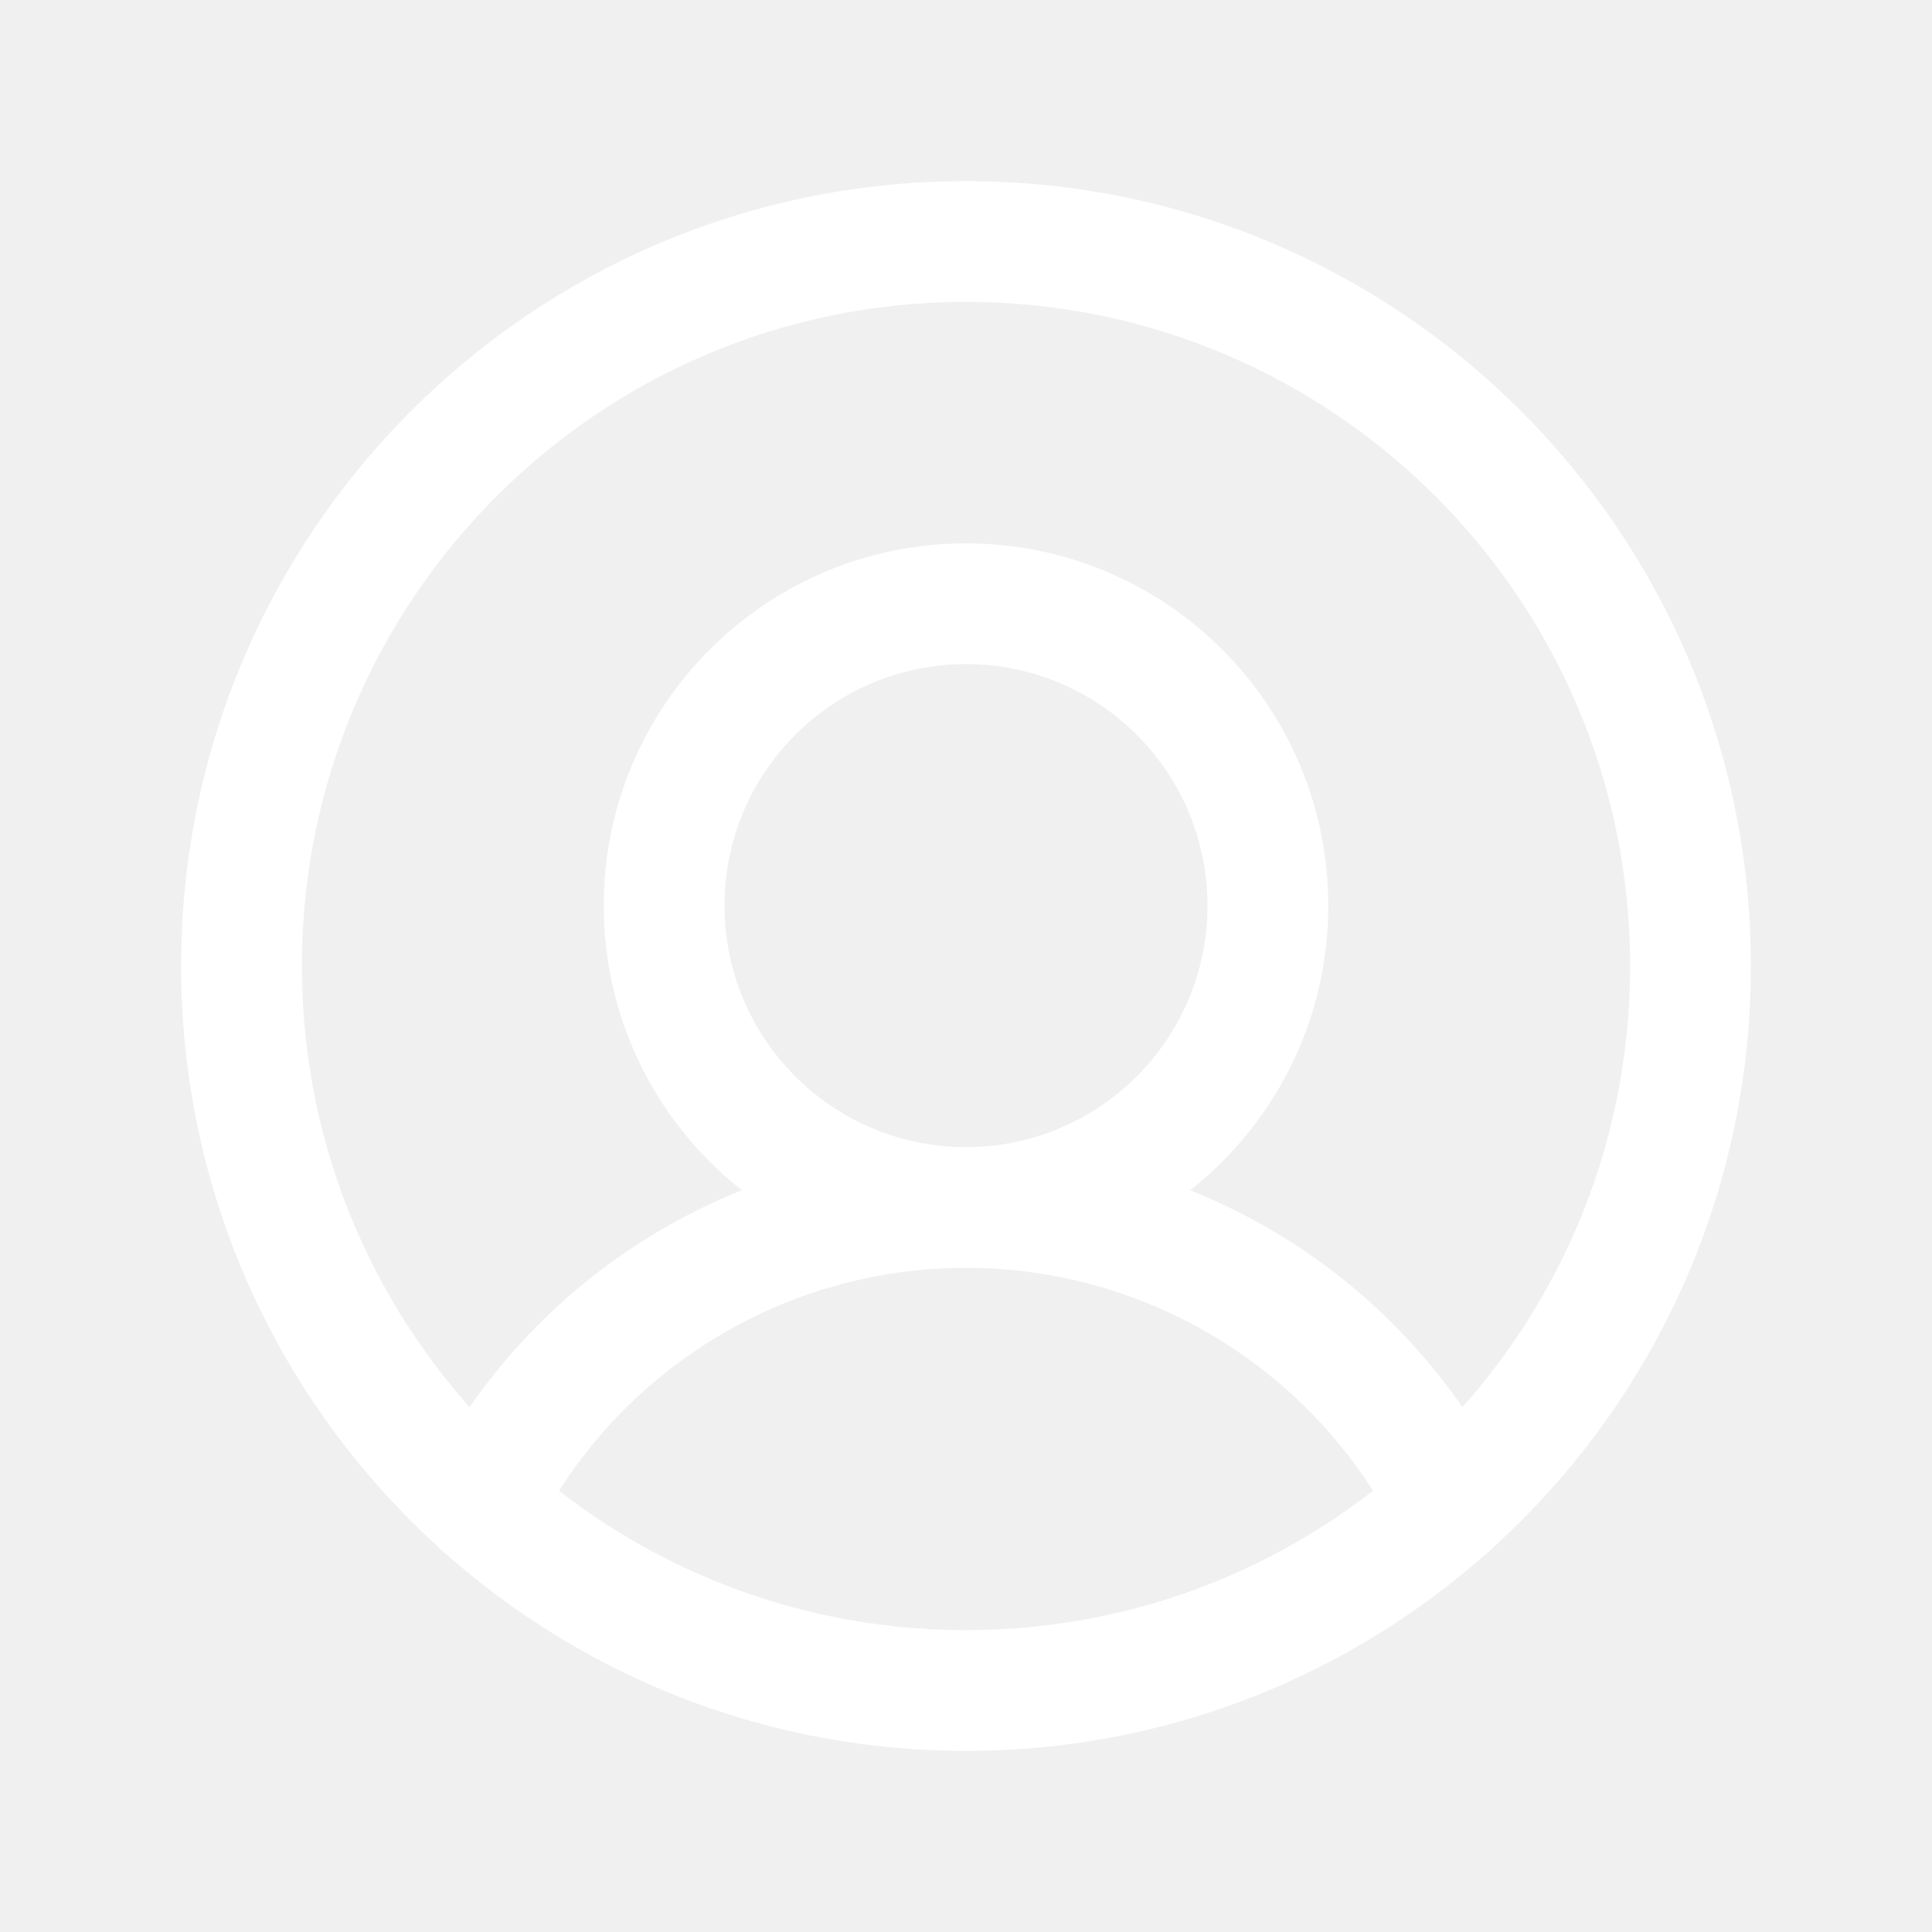
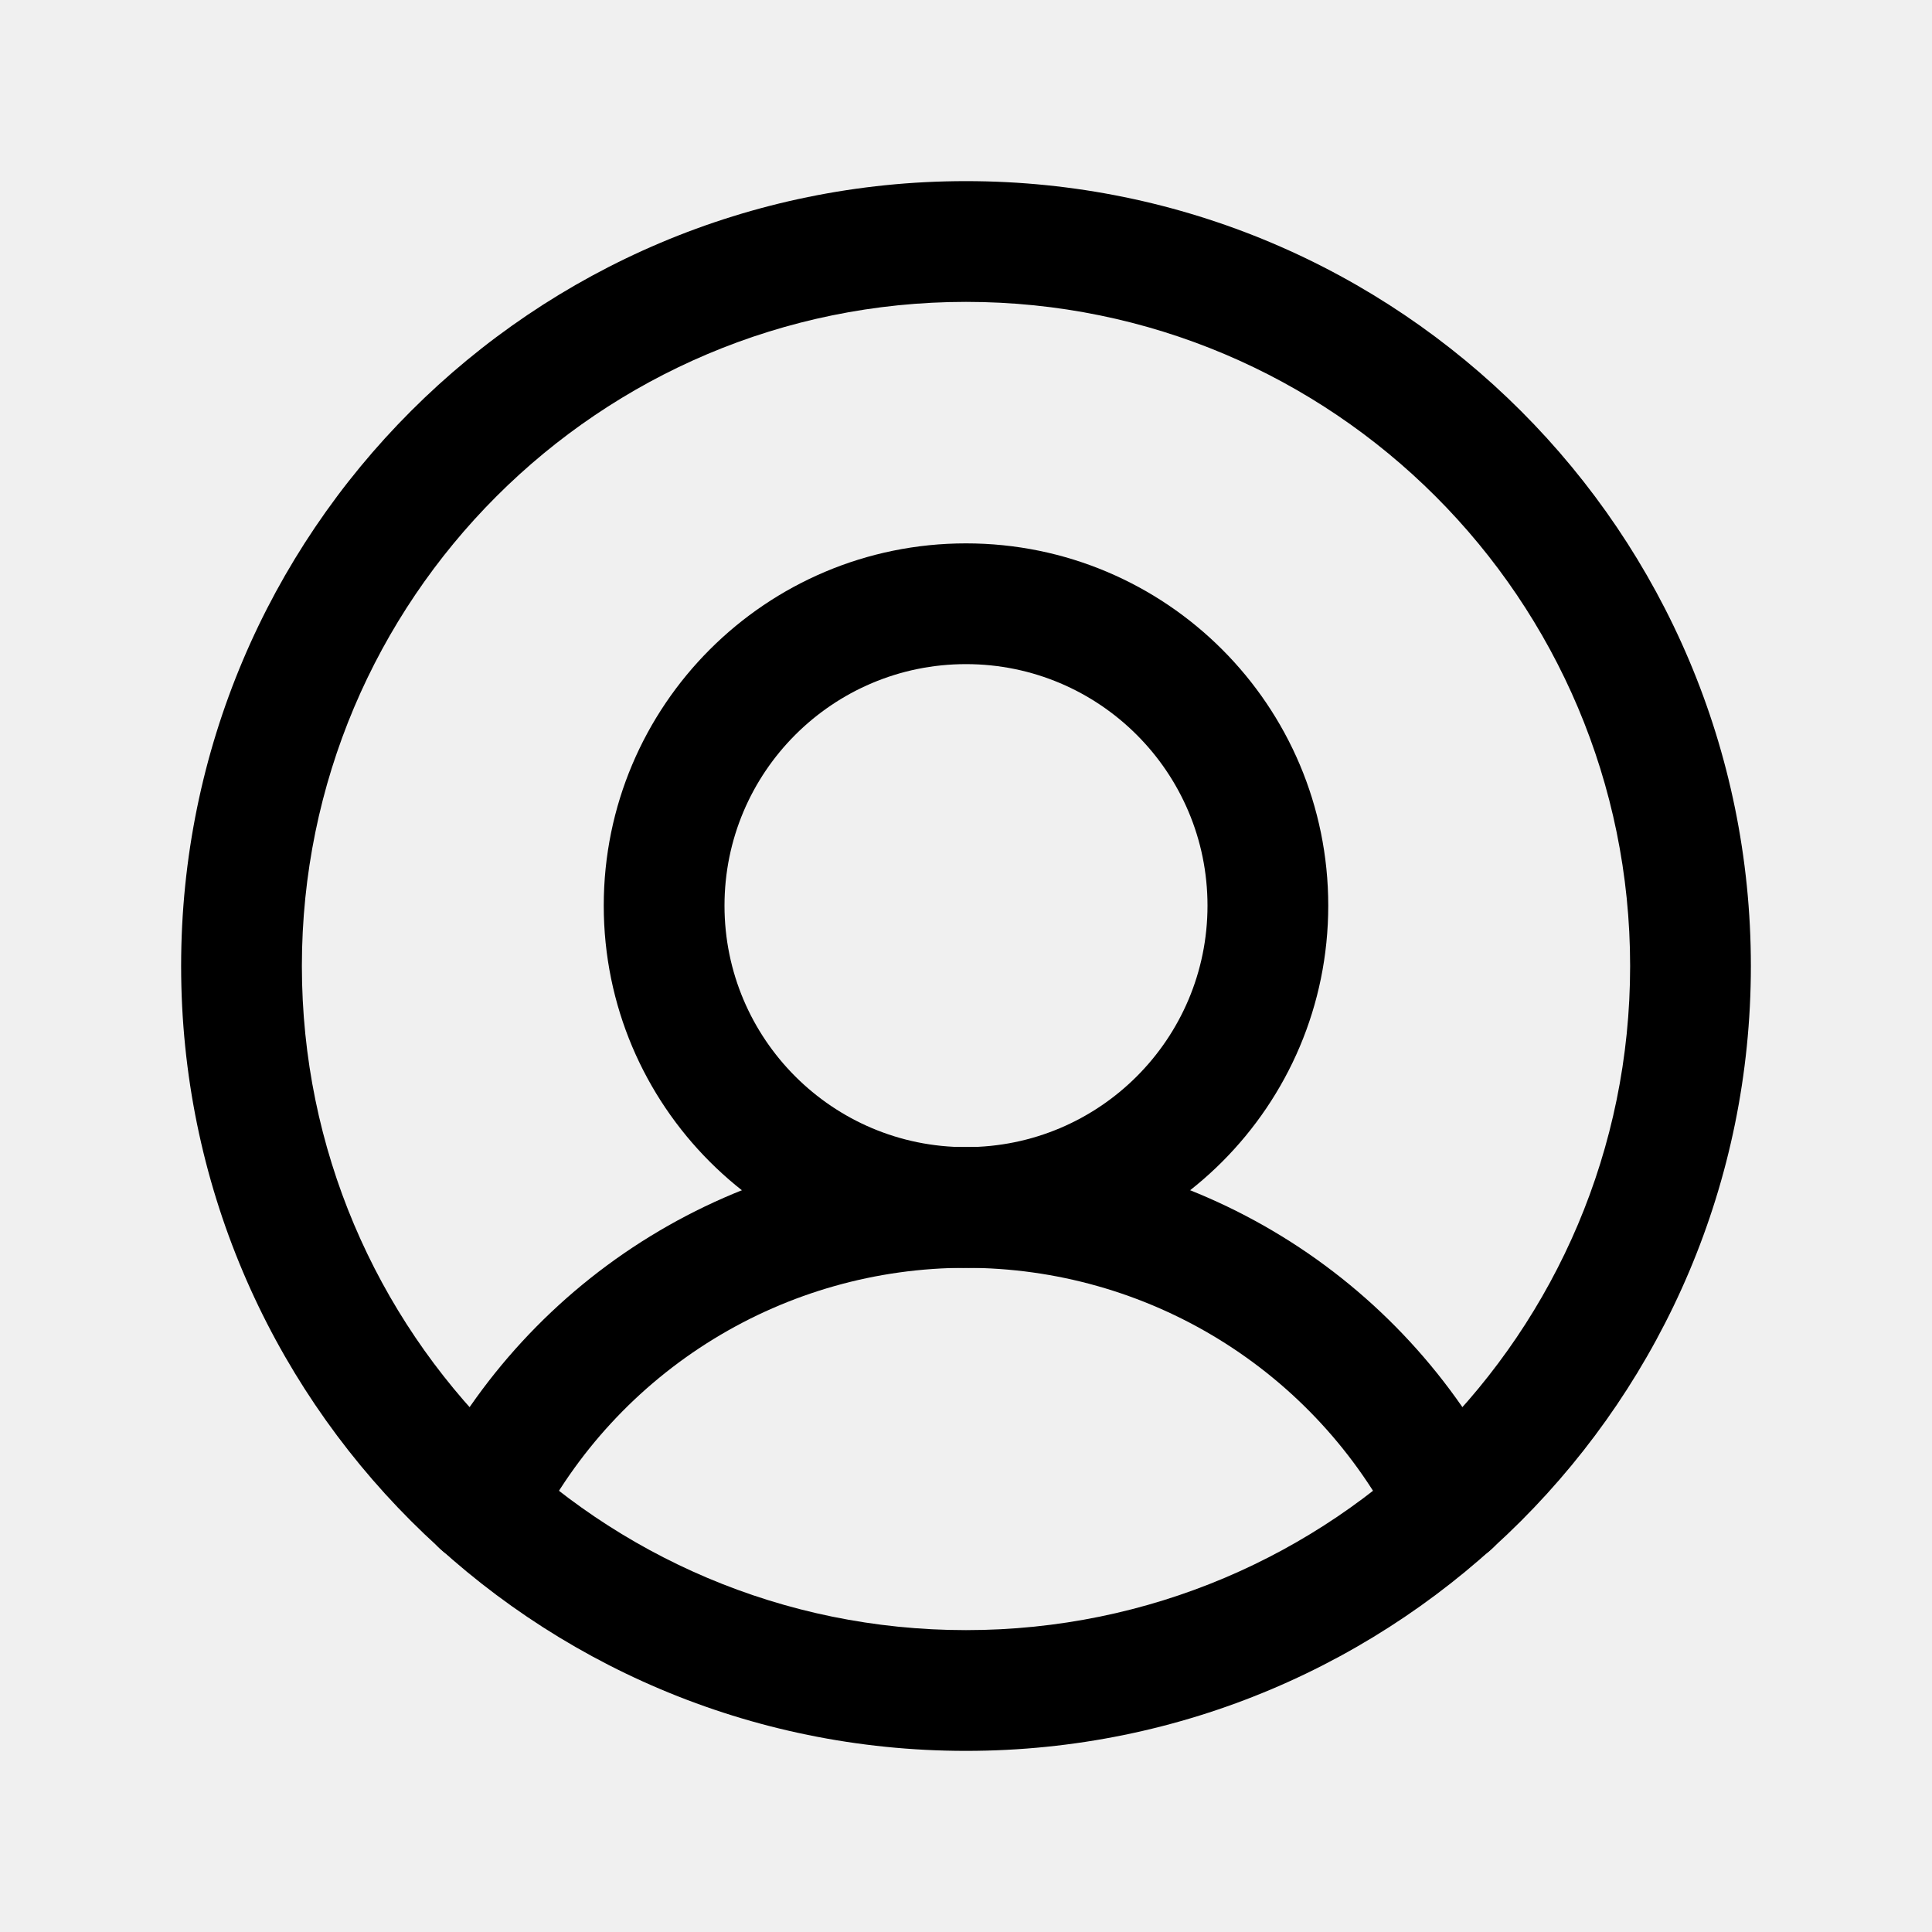
- <svg xmlns="http://www.w3.org/2000/svg" width="32" height="32" viewBox="0 0 32 32" fill="none">
-   <path fill-rule="evenodd" clip-rule="evenodd" d="M16 5C9.925 5 5 9.925 5 16C5 22.075 9.925 27 16 27C22.075 27 27 22.075 27 16C27 9.925 22.075 5 16 5ZM3 16C3 8.82 8.82 3 16 3C23.18 3 29 8.82 29 16C29 23.18 23.18 29 16 29C8.82 29 3 23.18 3 16Z" fill="white" />
-   <path fill-rule="evenodd" clip-rule="evenodd" d="M16 11C13.791 11 12 12.791 12 15C12 17.209 13.791 19 16 19C18.209 19 20 17.209 20 15C20 12.791 18.209 11 16 11ZM10 15C10 11.686 12.686 9 16 9C19.314 9 22 11.686 22 15C22 18.314 19.314 21 16 21C12.686 21 10 18.314 10 15Z" fill="white" />
-   <path fill-rule="evenodd" clip-rule="evenodd" d="M16 20.999C14.523 20.999 13.074 21.408 11.815 22.181C10.556 22.954 9.535 24.06 8.867 25.378C8.617 25.87 8.015 26.067 7.522 25.817C7.03 25.567 6.833 24.965 7.083 24.472C7.919 22.826 9.195 21.443 10.769 20.477C12.343 19.511 14.153 18.999 16 18.999C17.847 18.999 19.657 19.511 21.231 20.477C22.805 21.443 24.081 22.826 24.917 24.472C25.167 24.965 24.97 25.567 24.478 25.817C23.985 26.067 23.383 25.87 23.133 25.378C22.465 24.06 21.444 22.954 20.185 22.181C18.926 21.408 17.477 20.999 16 20.999Z" fill="white" />
+ <svg xmlns="http://www.w3.org/2000/svg" width="32" height="32" viewBox="0 0 32 32">
+   <path fill-rule="evenodd" clip-rule="evenodd" d="M16 5C9.925 5 5 9.925 5 16C5 22.075 9.925 27 16 27C22.075 27 27 22.075 27 16C27 9.925 22.075 5 16 5ZM3 16C3 8.82 8.82 3 16 3C23.18 3 29 8.82 29 16C29 23.18 23.18 29 16 29C8.82 29 3 23.18 3 16Z" />
+   <path fill-rule="evenodd" clip-rule="evenodd" d="M16 11C13.791 11 12 12.791 12 15C12 17.209 13.791 19 16 19C18.209 19 20 17.209 20 15C20 12.791 18.209 11 16 11ZM10 15C10 11.686 12.686 9 16 9C19.314 9 22 11.686 22 15C22 18.314 19.314 21 16 21C12.686 21 10 18.314 10 15Z" />
+   <path fill-rule="evenodd" clip-rule="evenodd" d="M16 20.999C14.523 20.999 13.074 21.408 11.815 22.181C10.556 22.954 9.535 24.06 8.867 25.378C8.617 25.87 8.015 26.067 7.522 25.817C7.03 25.567 6.833 24.965 7.083 24.472C7.919 22.826 9.195 21.443 10.769 20.477C12.343 19.511 14.153 18.999 16 18.999C17.847 18.999 19.657 19.511 21.231 20.477C22.805 21.443 24.081 22.826 24.917 24.472C25.167 24.965 24.97 25.567 24.478 25.817C23.985 26.067 23.383 25.87 23.133 25.378C22.465 24.06 21.444 22.954 20.185 22.181C18.926 21.408 17.477 20.999 16 20.999Z" />
</svg>
